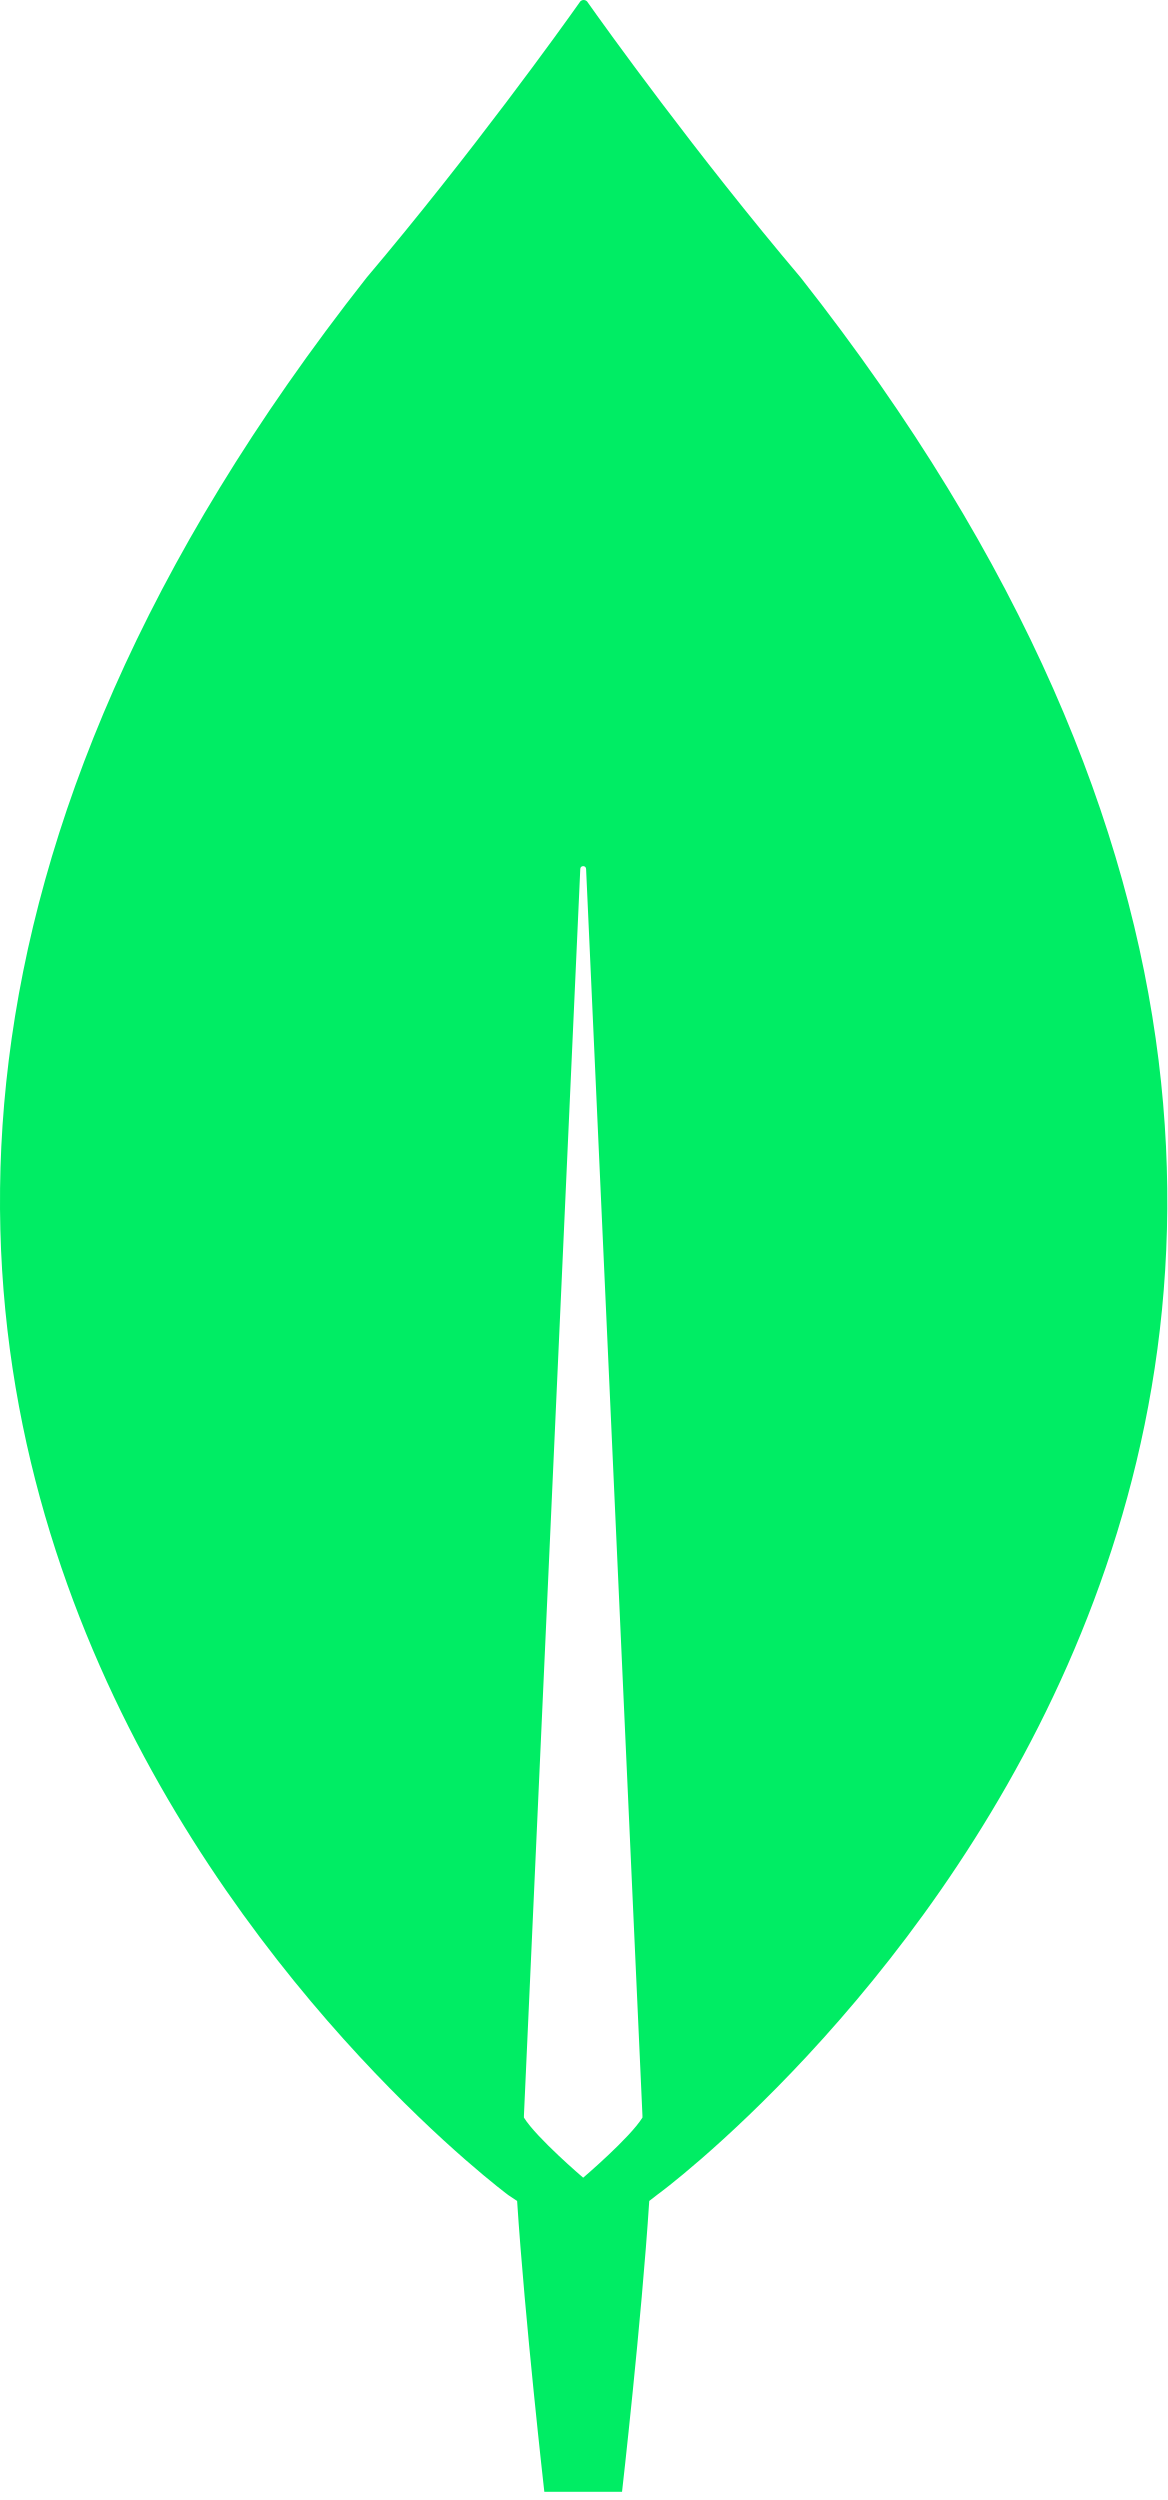
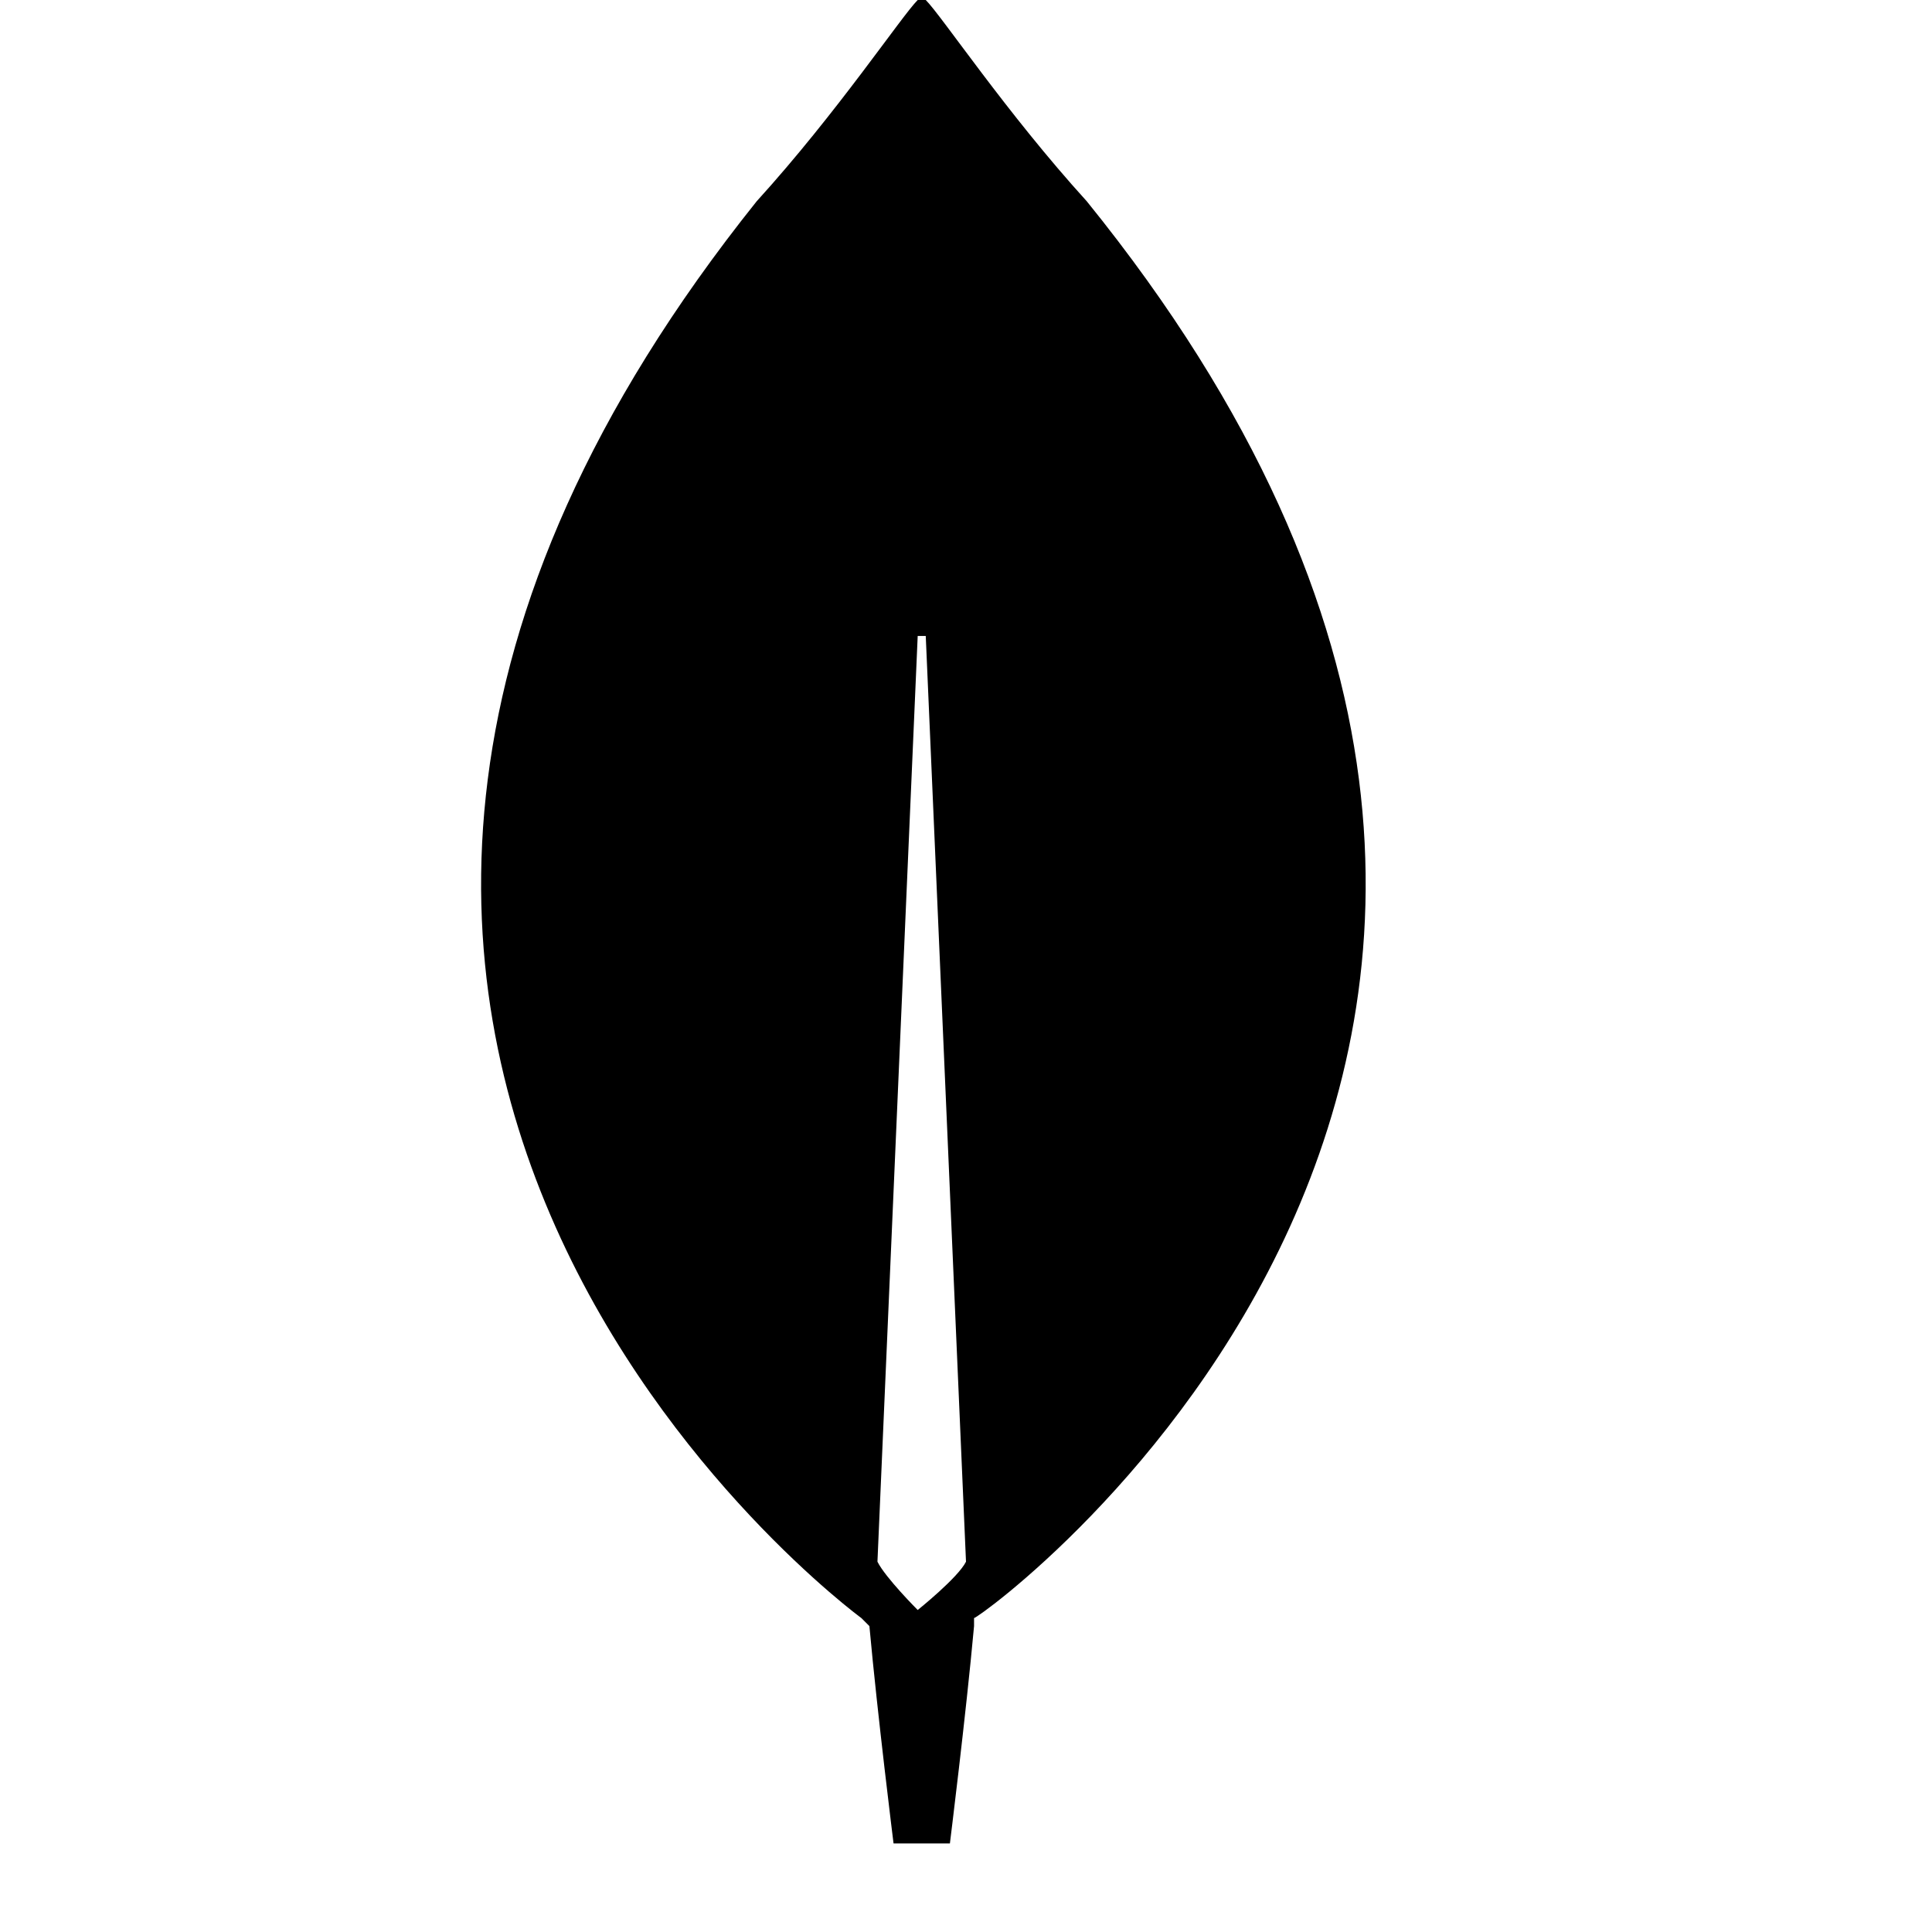
- <svg xmlns="http://www.w3.org/2000/svg" width="120" height="257" viewBox="0 0 120 257" fill="none">
-   <path d="M82.323 28.55C71.537 15.795 62.248 2.84 60.351 0.149C60.151 -0.05 59.852 -0.05 59.652 0.149C57.754 2.84 48.466 15.795 37.68 28.55C-54.902 146.238 52.261 225.661 52.261 225.661L53.16 226.258C53.959 238.516 55.956 256.154 55.956 256.154H59.951H63.946C63.946 256.154 65.944 238.615 66.743 226.258L67.642 225.561C67.741 225.561 174.905 146.238 82.323 28.55ZM59.951 223.867C59.951 223.867 55.158 219.781 53.859 217.688V217.489L59.652 89.338C59.652 88.939 60.251 88.939 60.251 89.338L66.044 217.489V217.688C64.745 219.781 59.951 223.867 59.951 223.867Z" fill="#00ED64" />
+ <svg xmlns="http://www.w3.org/2000/svg" data-icon-name="icon-tabler-mongodb" width="24" height="24" viewBox="0 0 12 24" fill="currentColor">
+   <path d="M 7.5 2.5 C 6.5 1.4 5.7 0.2 5.5 0 C 5.5 0 5.4 0 5.4 0 C 5.2 0.2 4.4 1.4 3.4 2.5 C -5 13 4.7 20.1 4.7 20.1 L 4.8 20.2 C 4.9 21.3 5.1 22.9 5.1 22.9 L 5.8 22.9 C 5.8 22.9 6 21.3 6.1 20.2 L 6.1 20.1 C 6.2 20.1 16 13 7.5 2.5 Z M 5.4 20 C 5.4 20 5 19.6 4.9 19.4 L 4.9 19.4 L 5.4 7.9 C 5.4 7.9 5.5 7.9 5.5 7.9 L 6 19.4 L 6 19.4 C 5.9 19.6 5.4 20 5.4 20 Z M 5.4 20" />
</svg>
